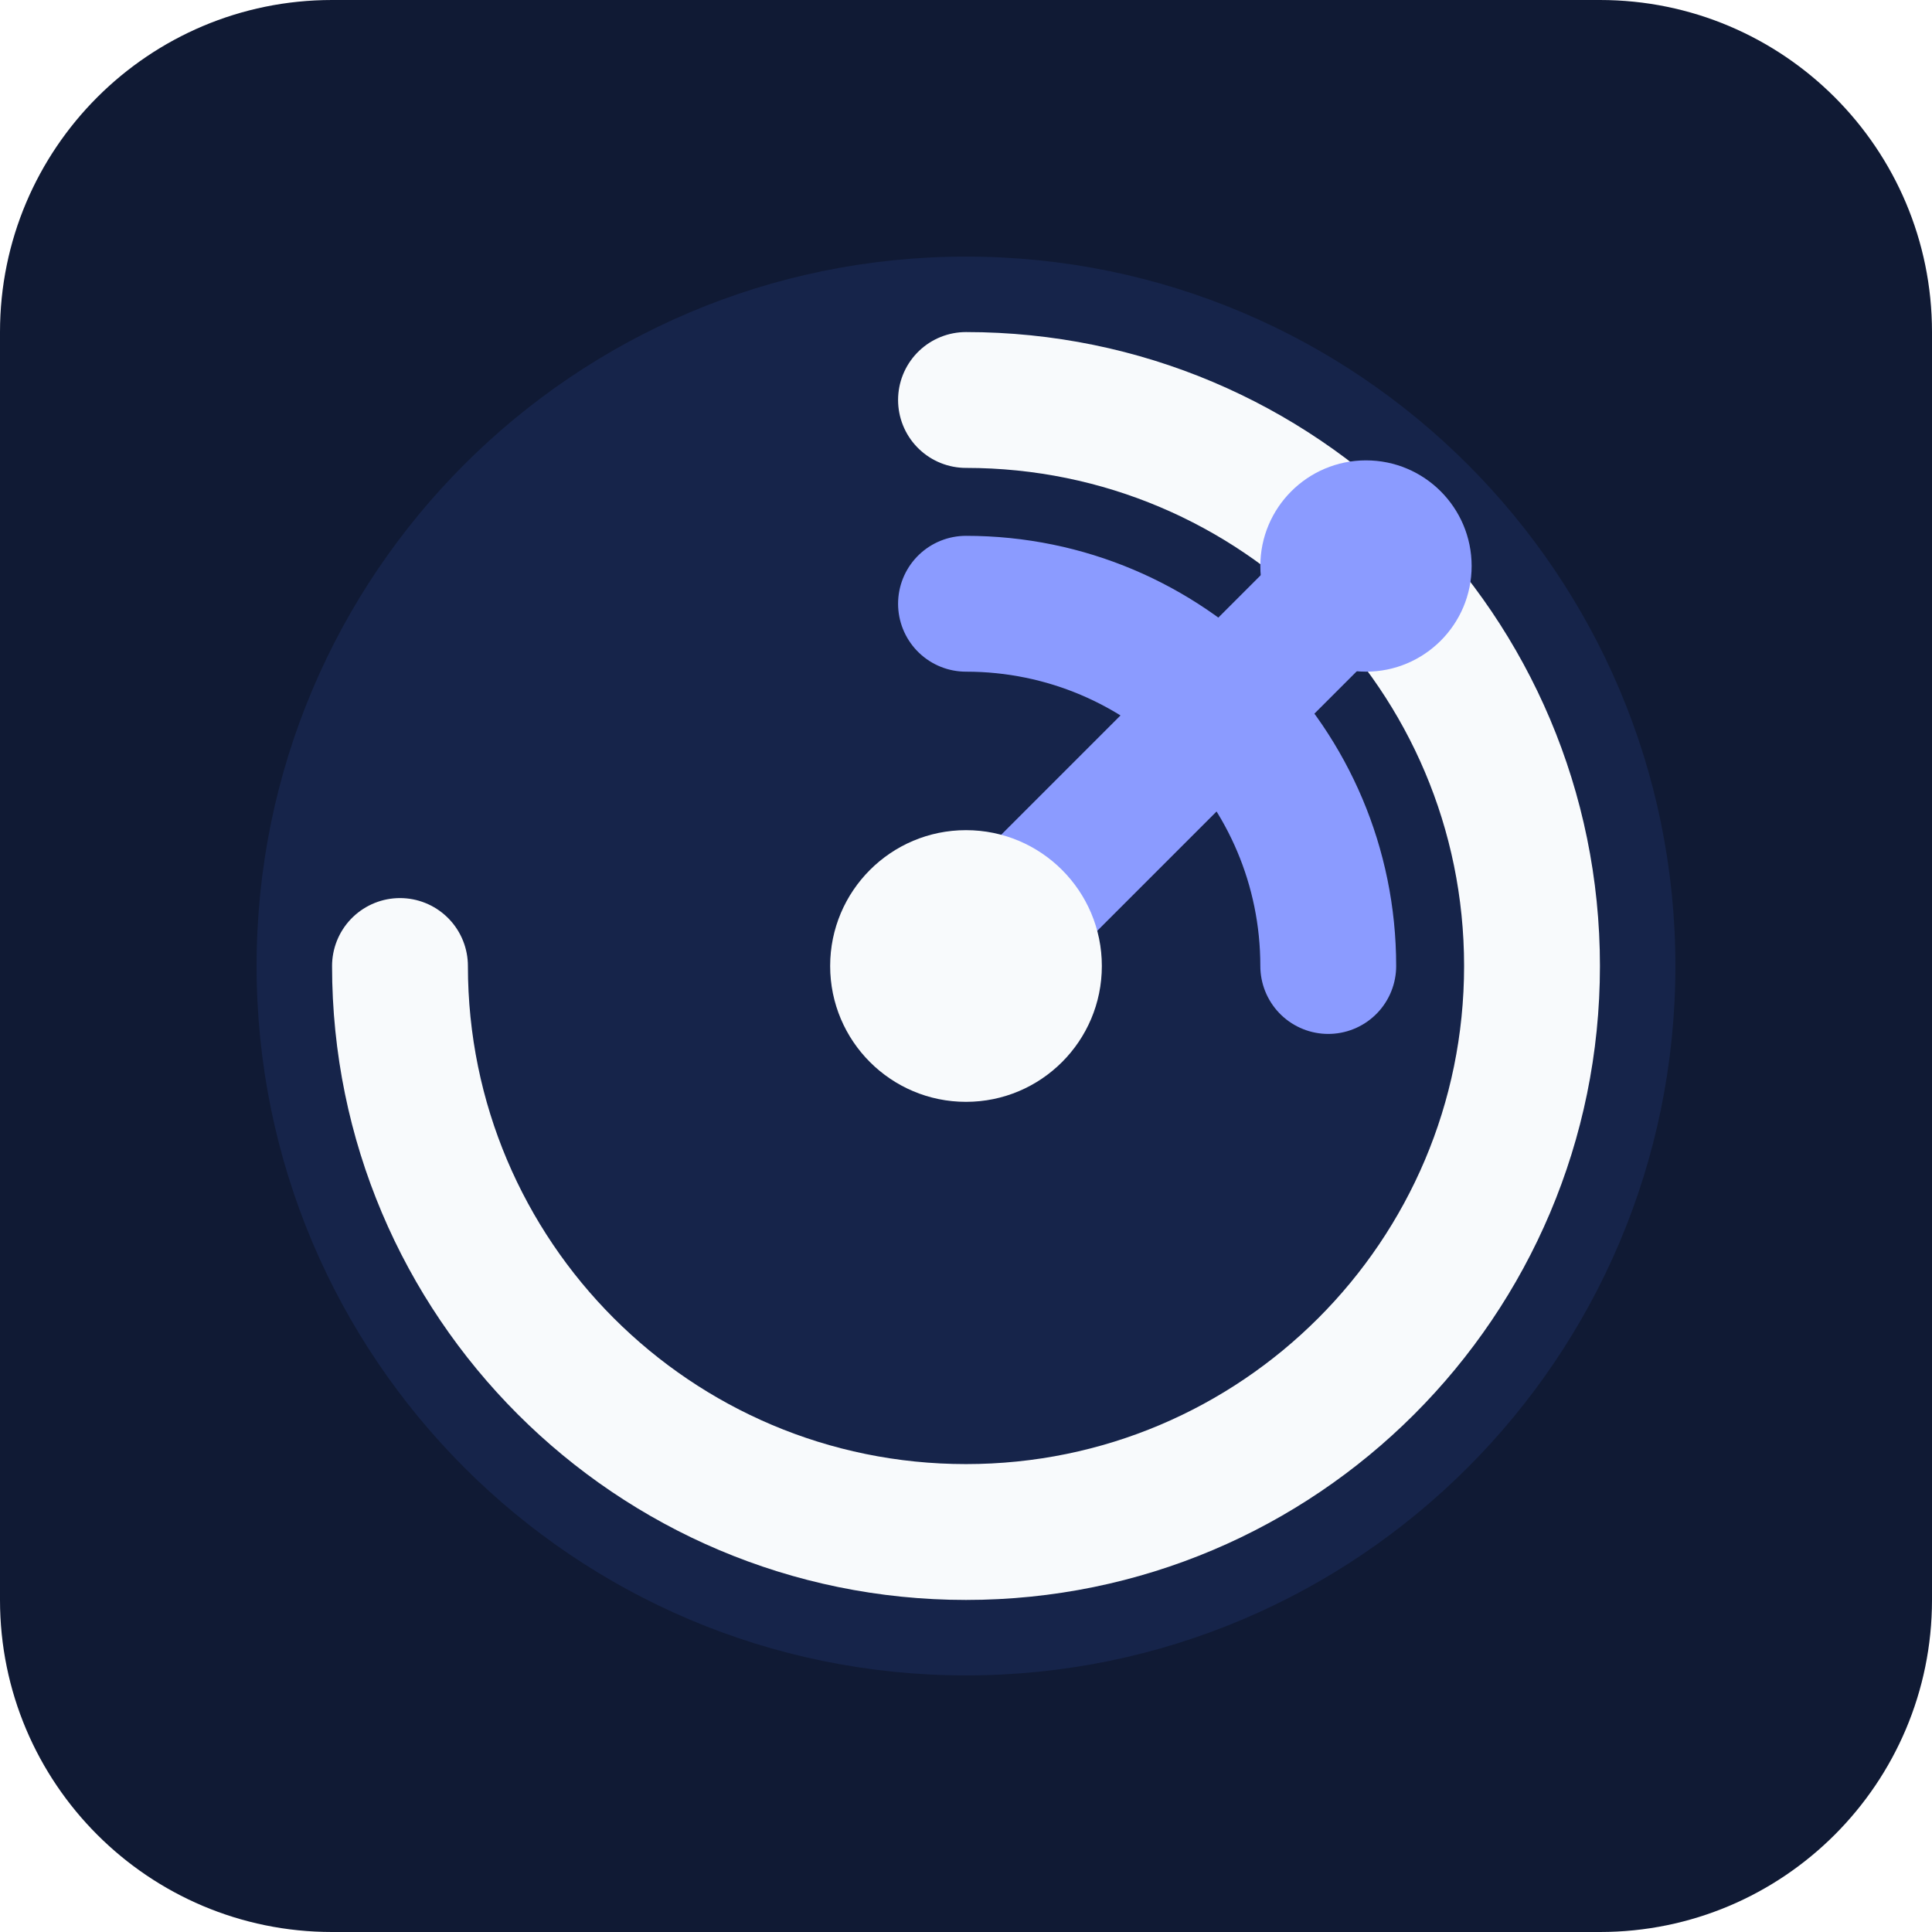
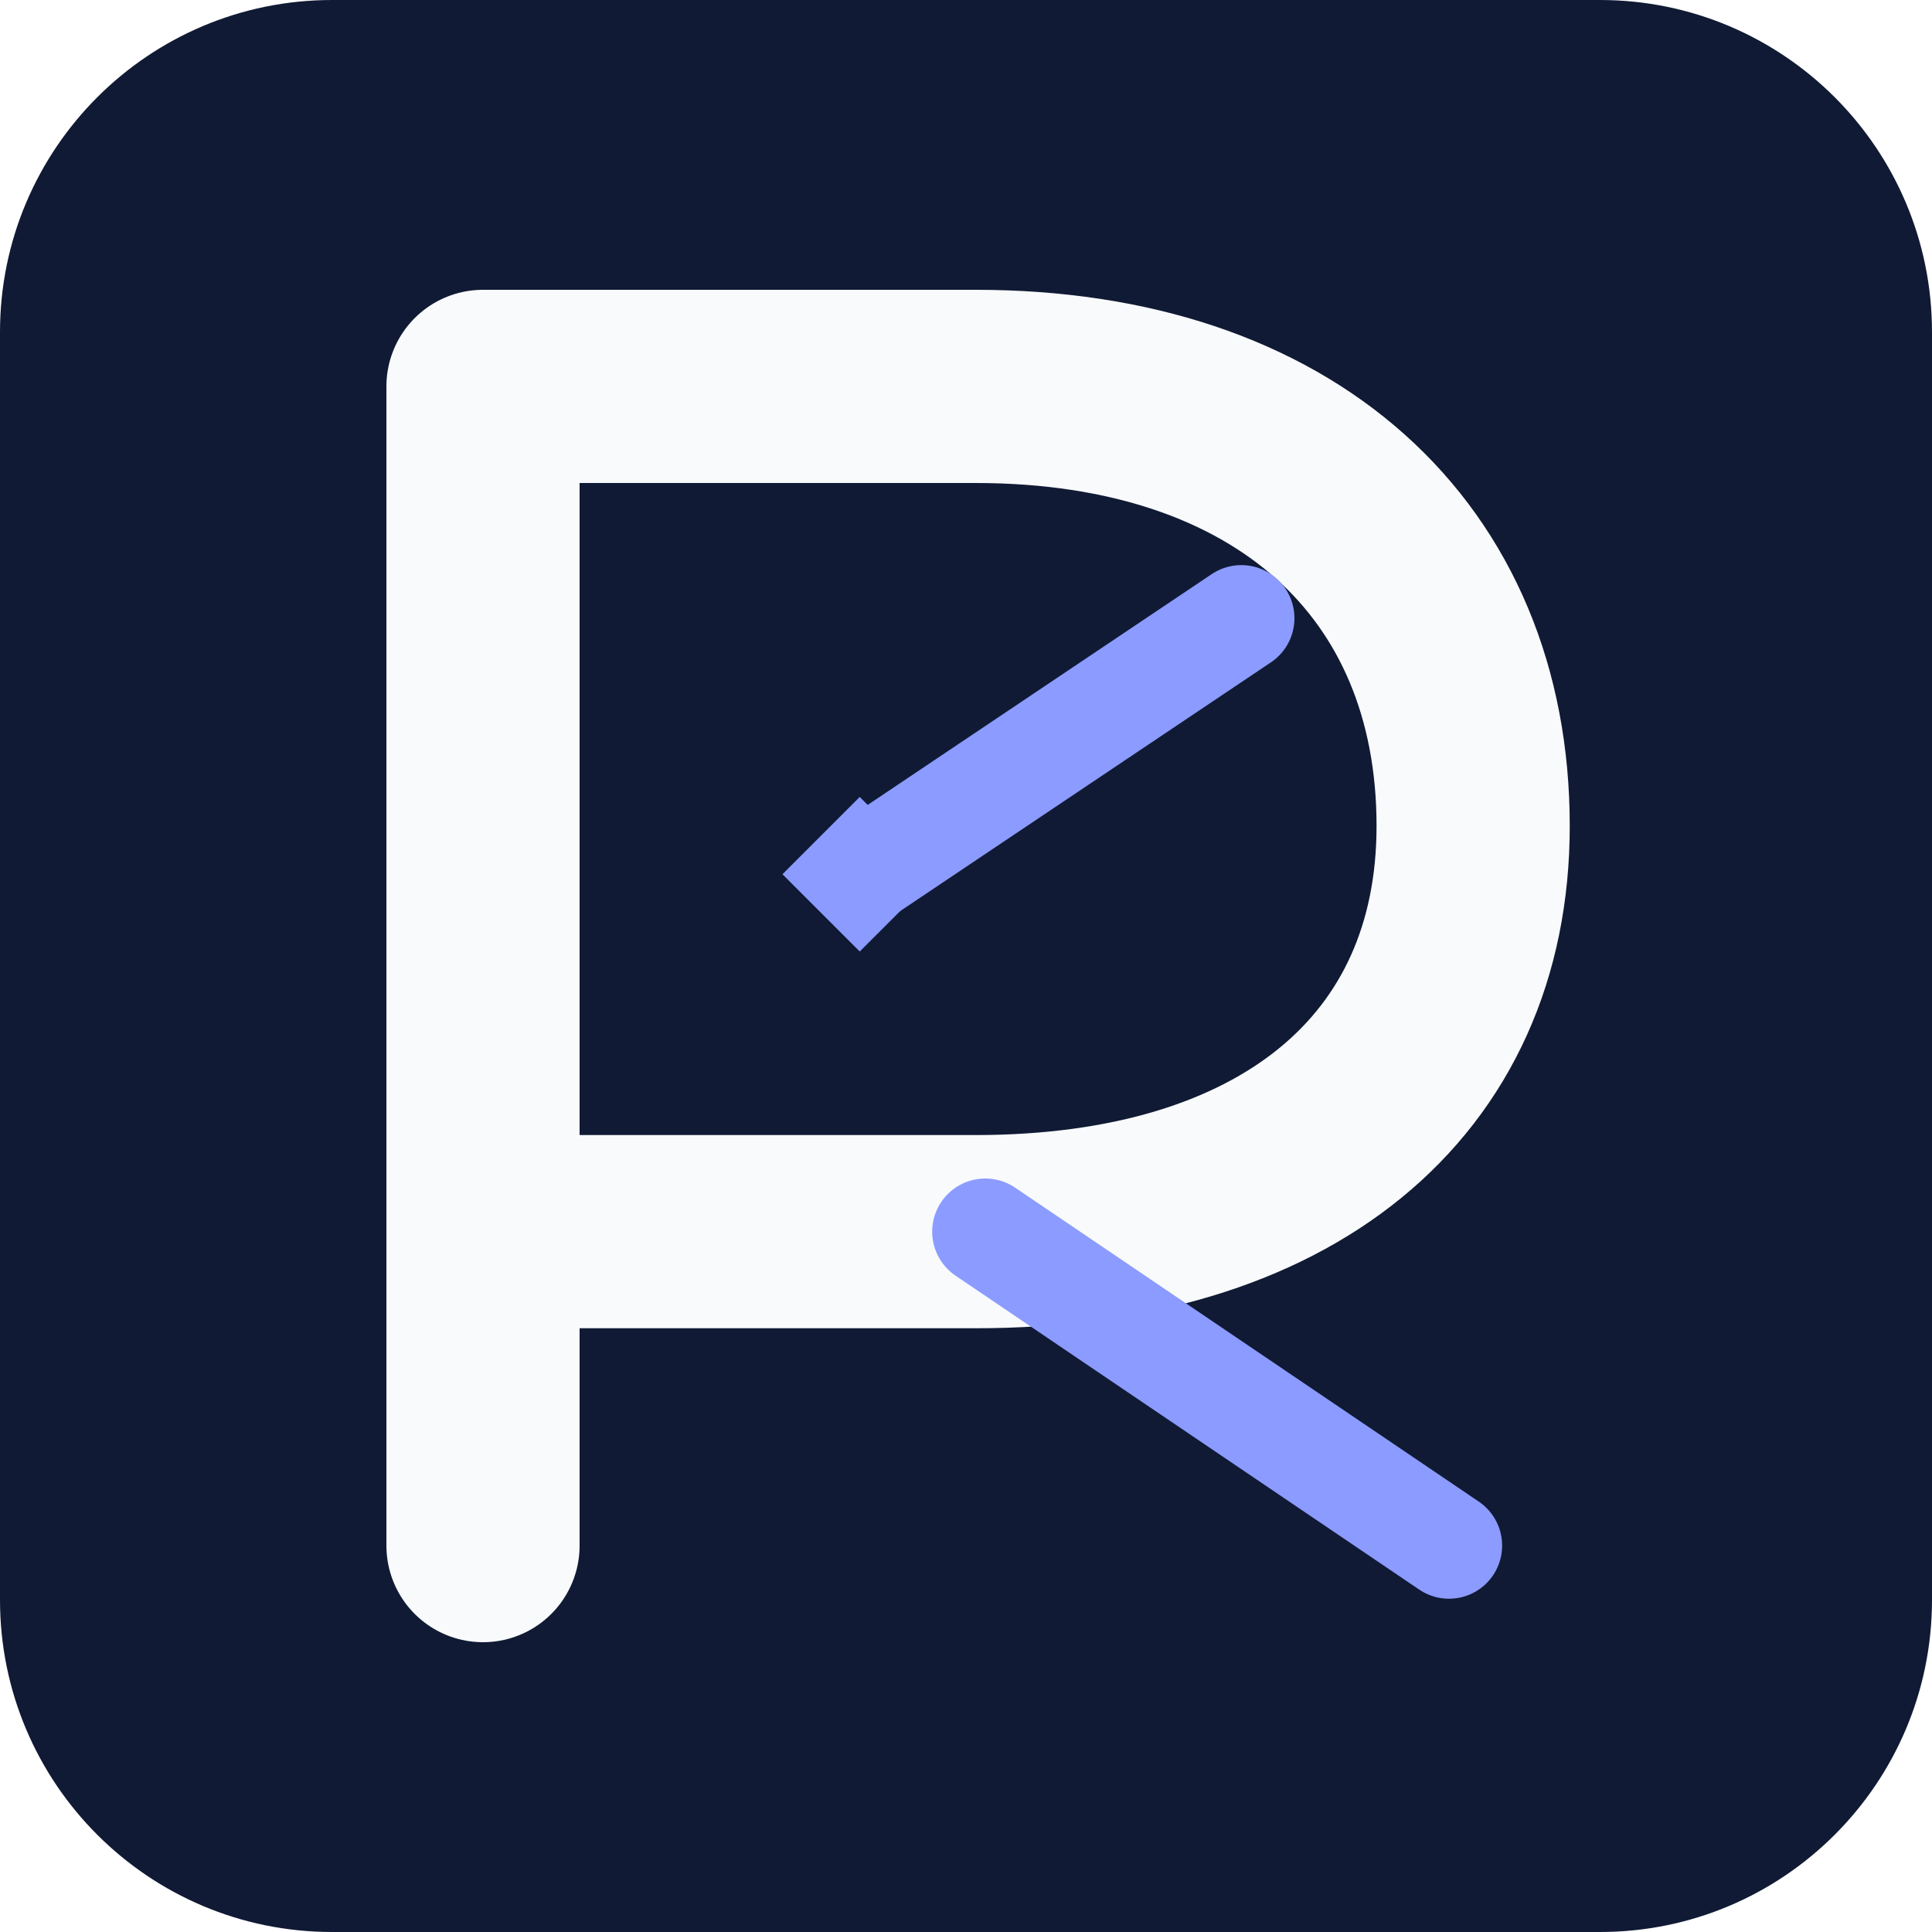
- <svg xmlns="http://www.w3.org/2000/svg" viewBox="0 0 256 256" role="img" aria-labelledby="title">
-   <rect width="256" height="256" rx="44" fill="#101a34" />
-   <circle cx="128" cy="128" r="94" fill="#16244a" />
-   <path d="M128 53a75 75 0 1 1-75 75" fill="none" stroke="#f8fafc" stroke-width="18" stroke-linecap="round" />
-   <path d="M128 80a48 48 0 0 1 48 48M128 128l53-53" fill="none" stroke="#8b9bff" stroke-width="18" stroke-linecap="round" />
-   <circle cx="128" cy="128" r="18" fill="#f8fafc" />
-   <circle cx="181" cy="75" r="14" fill="#8b9bff" />
+ <svg xmlns="http://www.w3.org/2000/svg" viewBox="0 0 32 32" role="img" aria-labelledby="title">
+   <rect width="32" height="32" rx="5.5" fill="#101a34" />
+   <g transform="translate(3.2 3.2) scale(.8)">
+     <path d="M6 28V4h10.2c6.4 0 10.3 3.6 10.3 9.1 0 5.2-3.9 8.4-10.3 8.4H6" fill="none" stroke="#f8fafc" stroke-width="4" stroke-linecap="round" stroke-linejoin="round" />
+     <path d="m16.4 21.5 9.6 6.5M13.8 14.1l7.9-5.3" fill="none" stroke="#8b9bff" stroke-width="2.2" stroke-linecap="round" stroke-linejoin="round" />
+     <path d="m13.8 12.5 1.6 1.6-1.6 1.6-1.6-1.6z" fill="#8b9bff" />
+   </g>
</svg>
